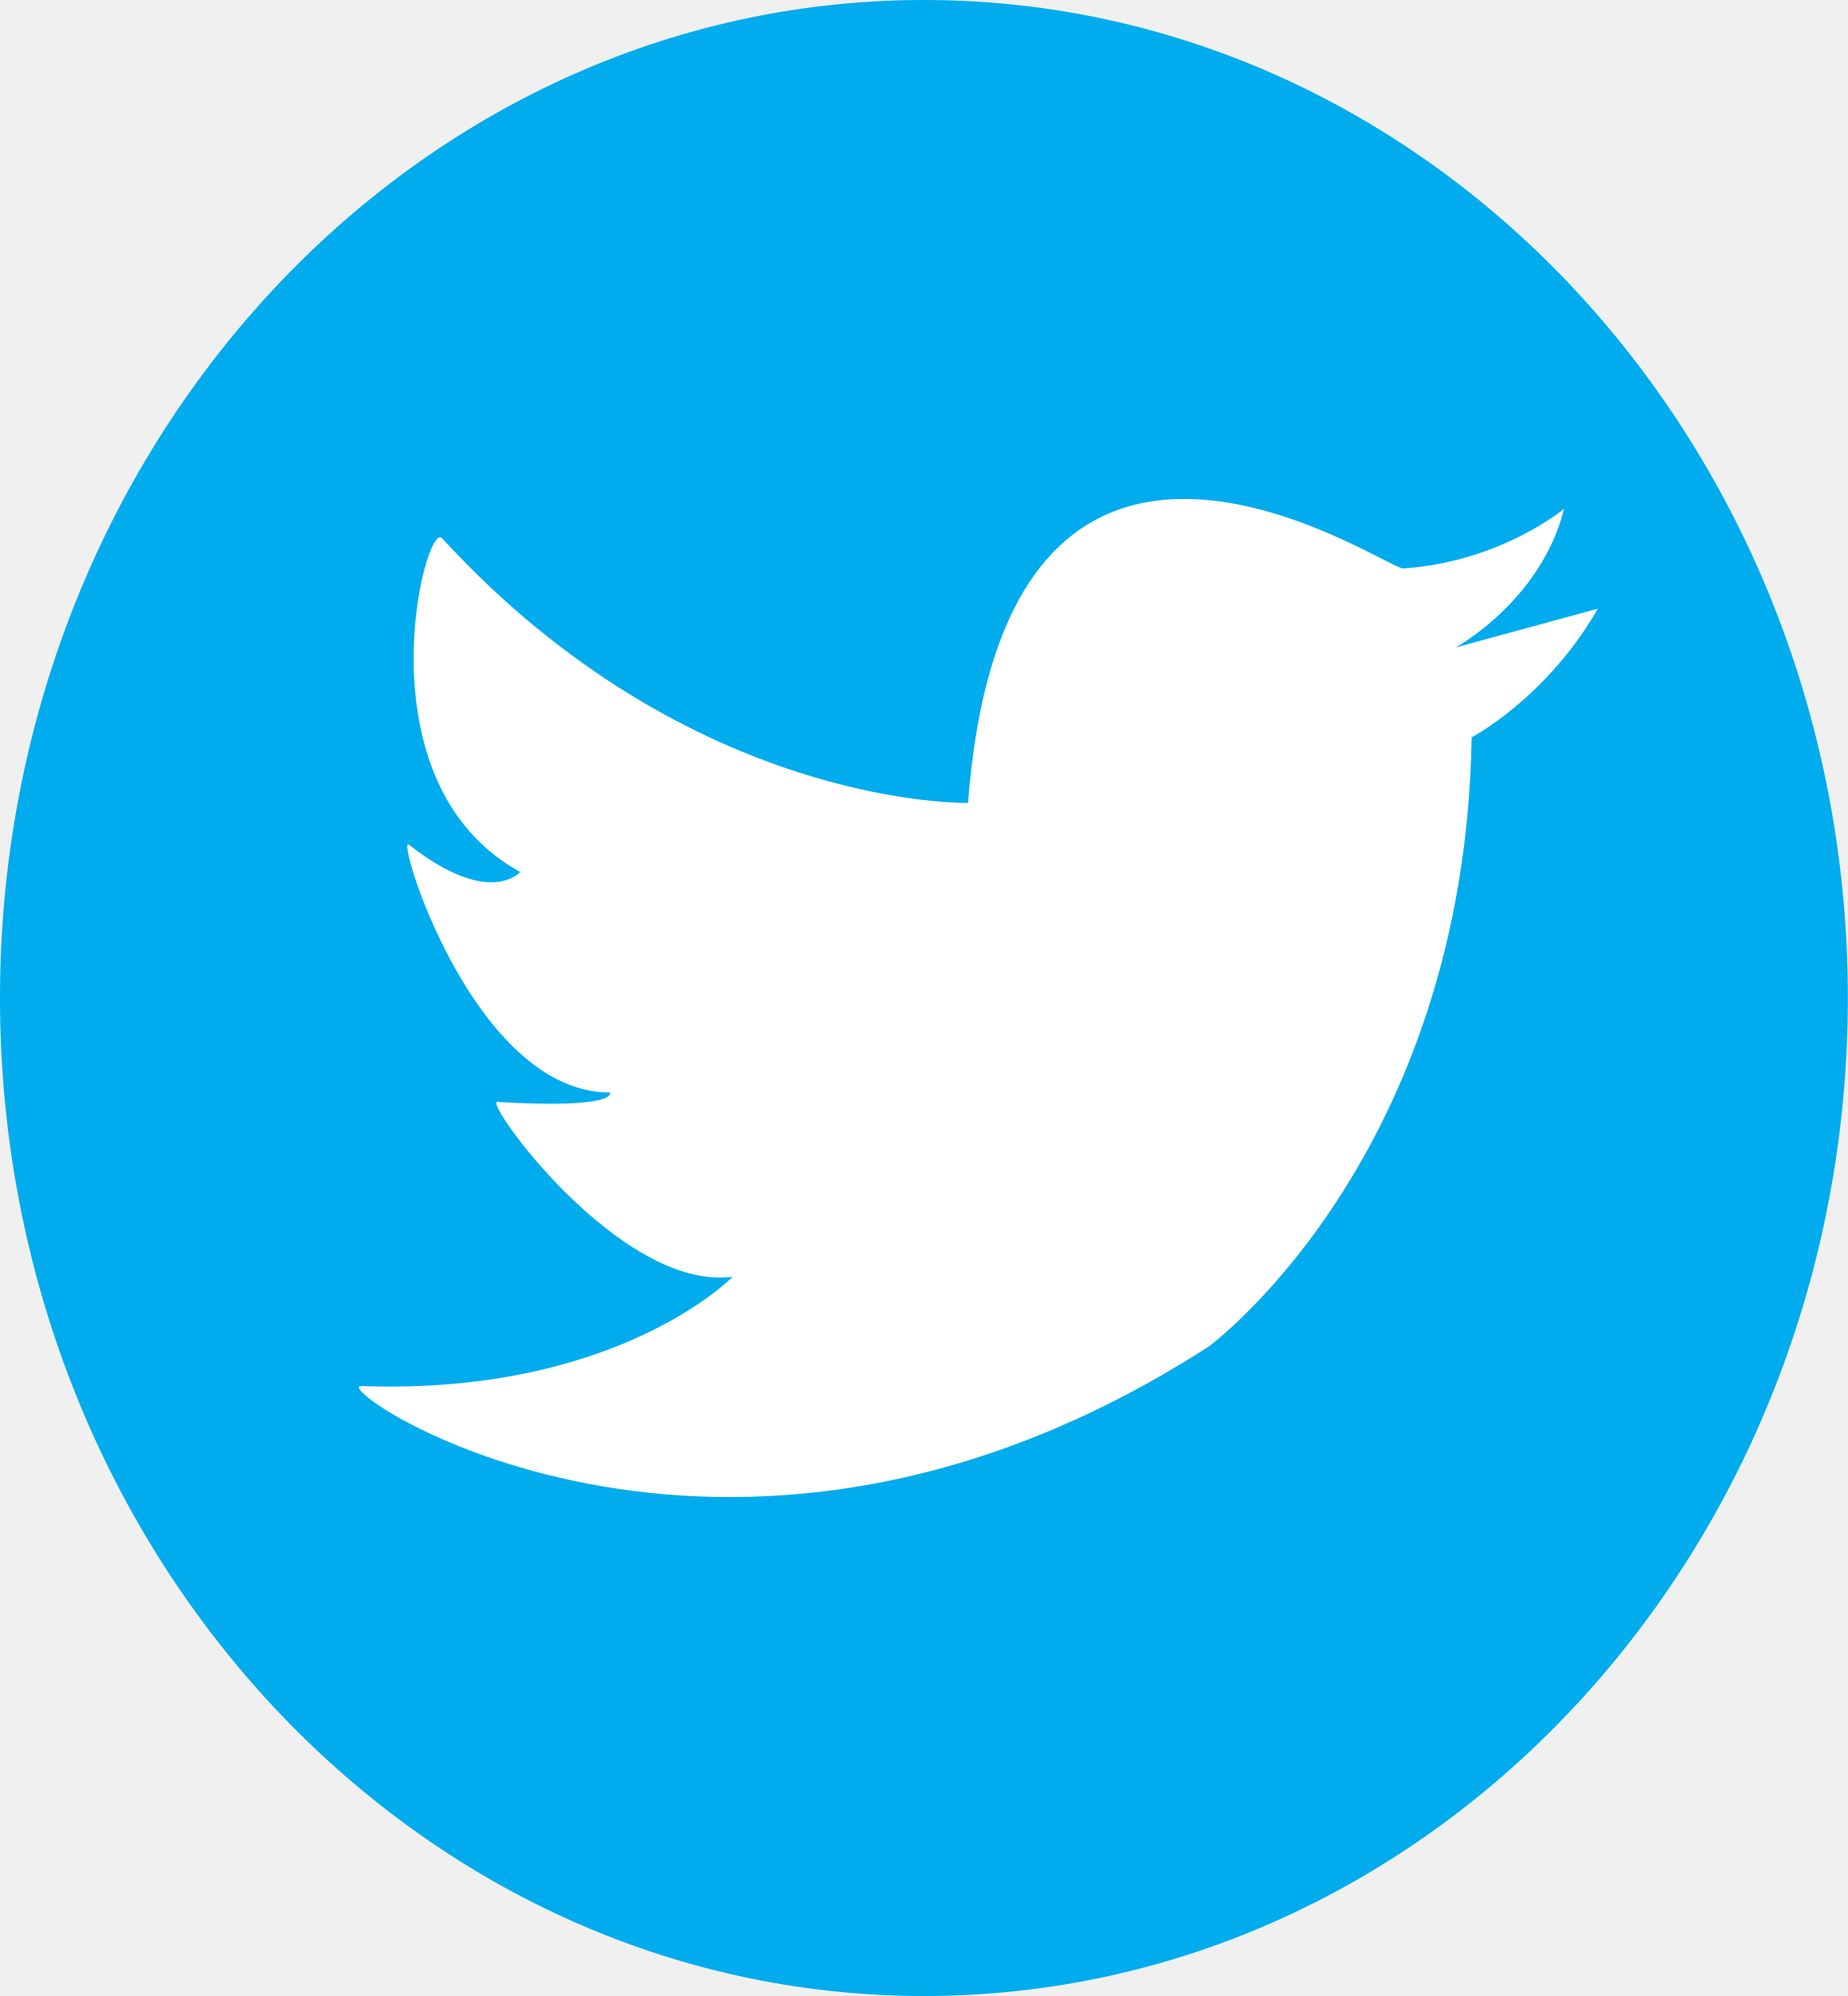
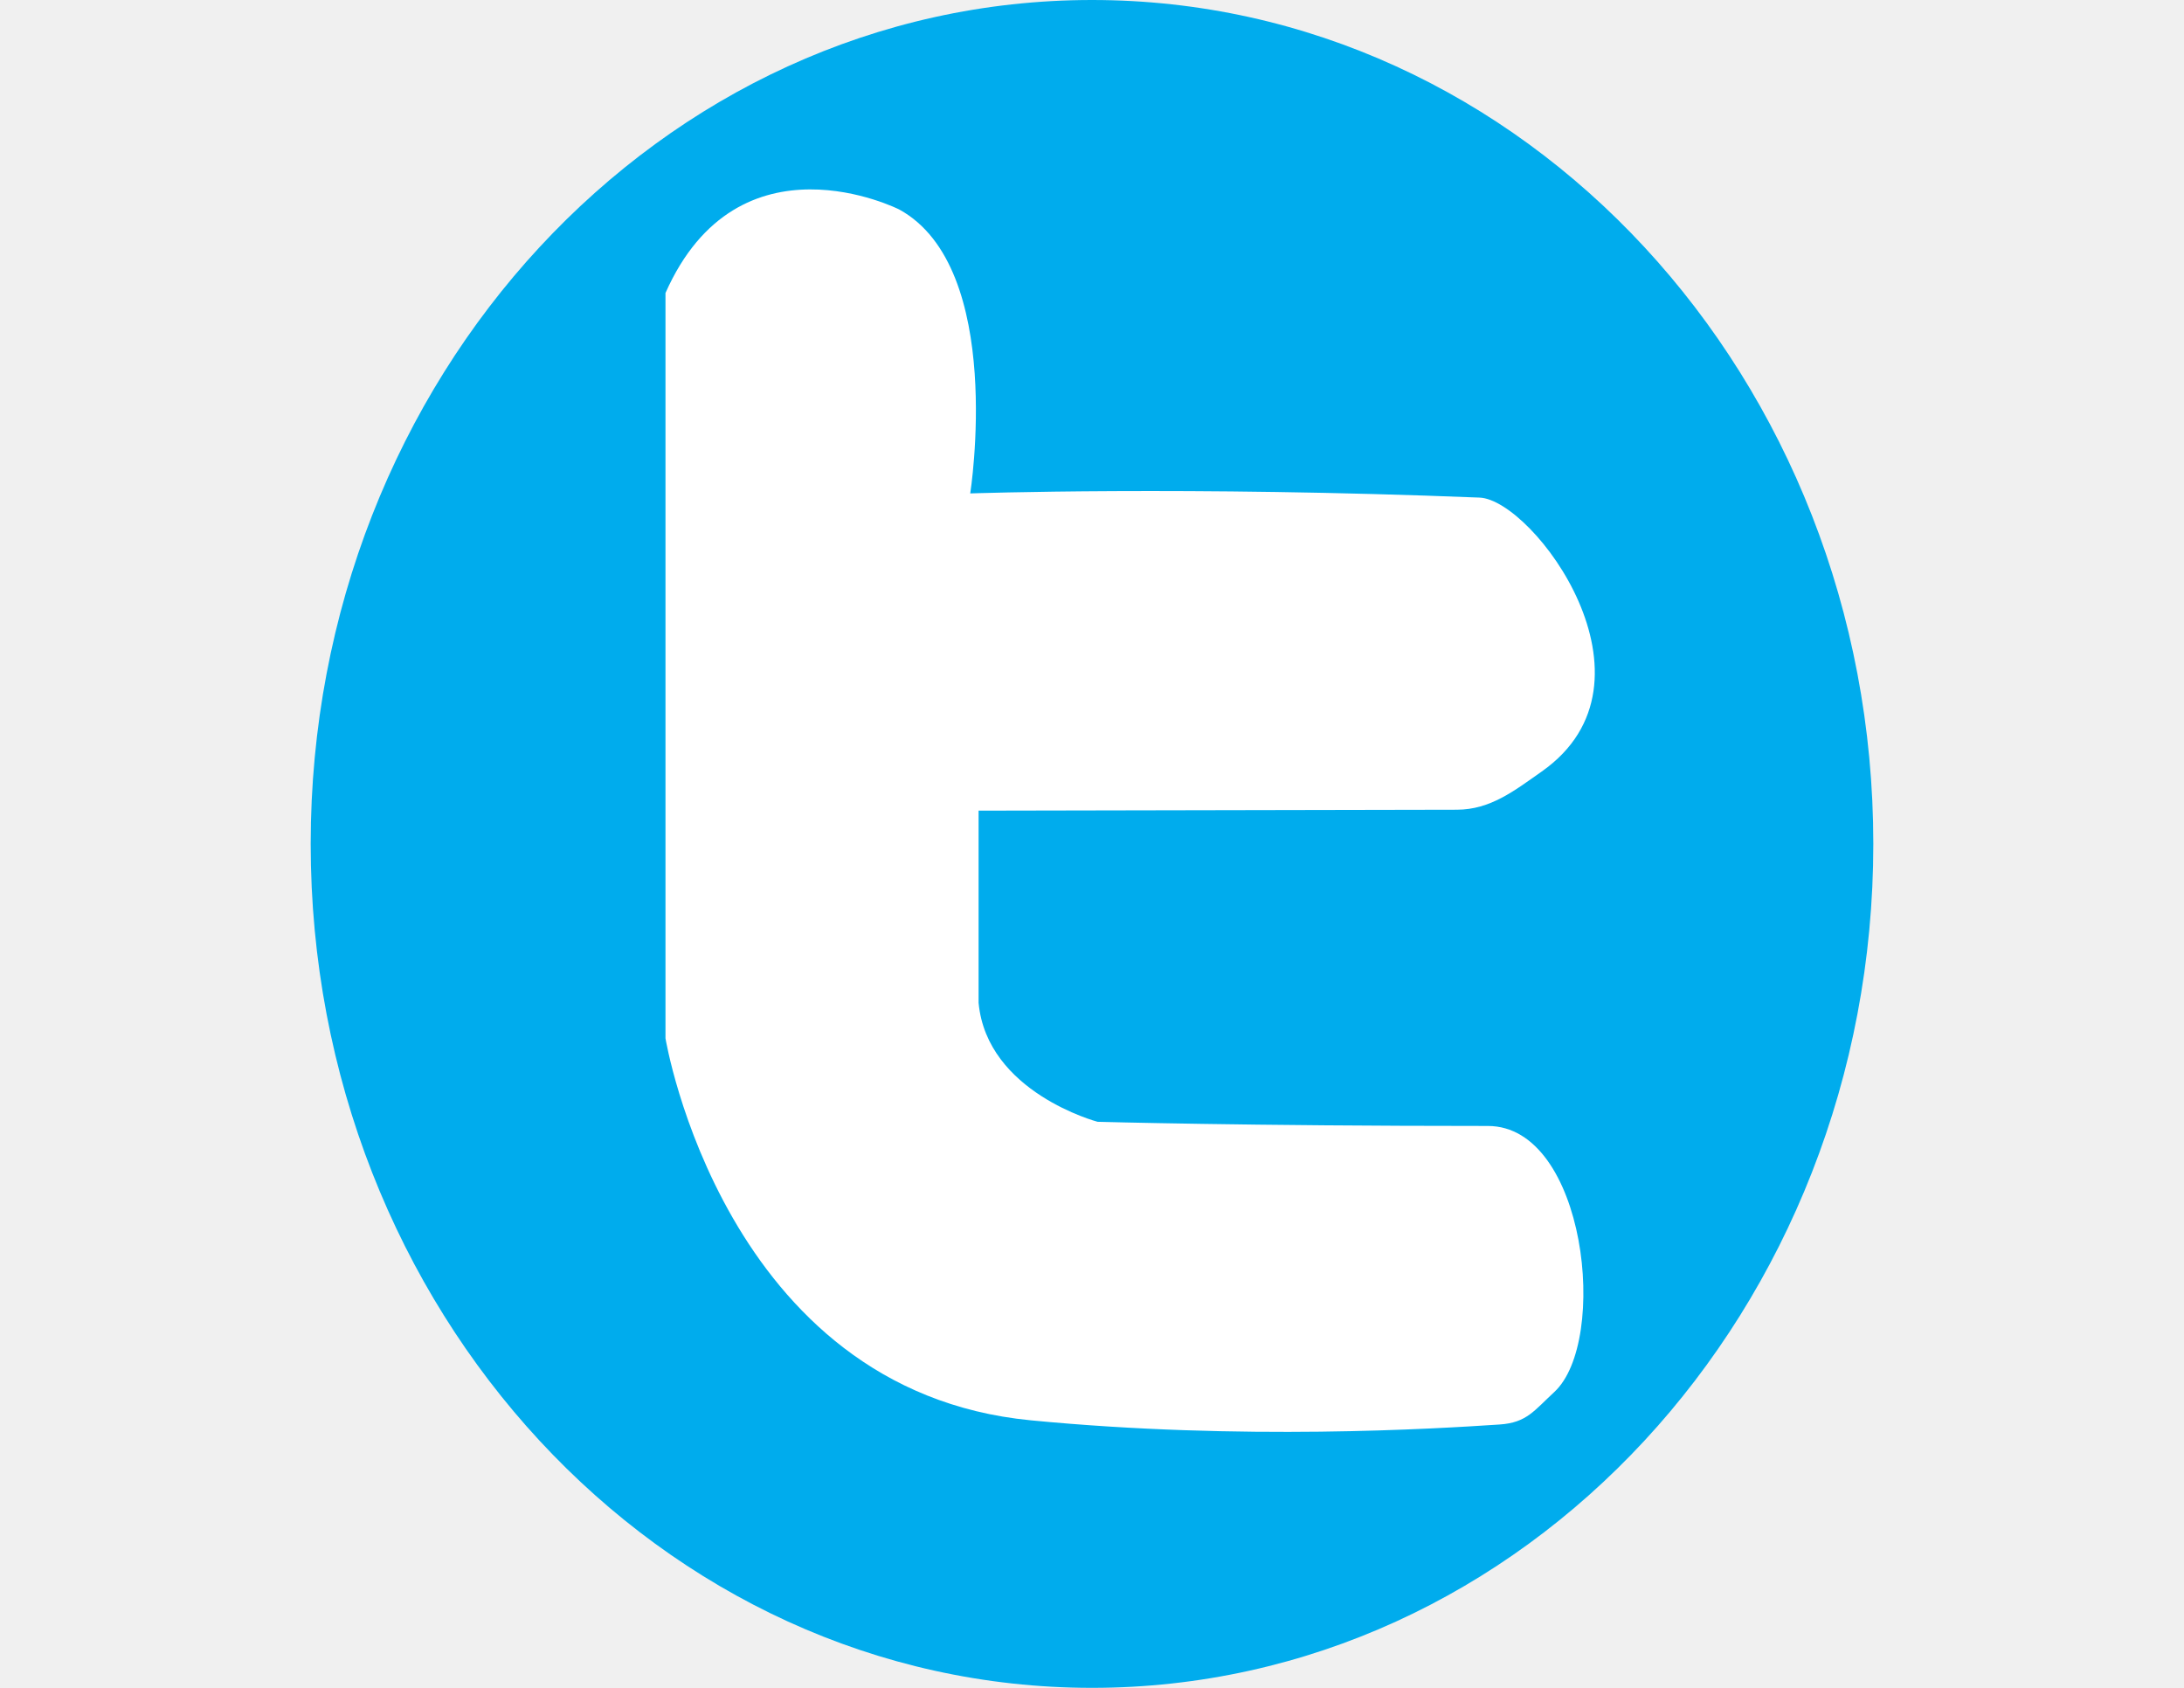
- <svg xmlns="http://www.w3.org/2000/svg" version="1.1" id="Layer_2" x="0px" y="0px" viewBox="0 0 339.92 367.114" enable-background="new 0 0 339.92 367.114" xml:space="preserve">
-   <ellipse fill="#00ACED" cx="169.96" cy="183.557" rx="169.96" ry="183.557" />
-   <path fill="#FFFFFF" d="M287.709,93.592c0,0-11.705,9.772-29.599,10.963c-3.105,0.207-73.085-48.601-80.028,43.12  c0,0-50.953,1.237-96.781-48.697c-3.077-3.353-15.587,44.951,14.378,61.395c0,0-5.557,6.688-20.464-5.025  c-2.558-2.01,11.876,45.665,36.999,45.587c0,0,1.704,3.07-20.738,1.736c-2.556-0.152,22.656,34.898,43.303,32.157  c0,0-21.187,21.827-68.334,20.098c-6.722-0.246,66.142,50.611,155.914-7.275c0,0,47.079-34.566,48.358-112.036  c0,0,13.795-7.217,23.204-23.661l-26.128,7.126C267.793,119.081,283.507,110.493,287.709,93.592z" />
-   <path fill="none" stroke="#000000" stroke-miterlimit="10" d="M32.179,95.755" />
+ <svg xmlns="http://www.w3.org/2000/svg" version="1.1" x="0px" y="0px" viewBox="0 0 792 612" enable-background="new 0 0 792 612" xml:space="preserve">
+   <g id="Layer_2">
+     <ellipse fill="#00ACED" cx="396" cy="306" rx="283.333" ry="306" />
+     <path fill="none" stroke="#000000" stroke-miterlimit="10" d="M166.311,159.629" />
+   </g>
+   <g id="Layer_3">
+     <path fill="#FFFFFF" d="M351.843,178.912c0,0,12.868-81.751-25.736-102.946c0,0-58.285-29.521-84.779,30.278v270.232   c0,0,21.054,127.754,132.467,138.522c76.639,7.407,146.584,3.07,170.043,1.514c9.834-0.652,12.508-5.061,19.763-11.733   c19.984-18.38,11.544-96.512-24.033-96.512c-87.82,0-141.55-1.514-141.55-1.514s-40.119-10.597-43.146-43.146v-69.671   l173.467-0.338c12.138-0.024,20.834-6.881,30.763-13.864c46.322-32.58-3.104-98.532-22.561-99.309   C430.131,176.178,351.843,178.912,351.843,178.912z" />
+   </g>
</svg>
